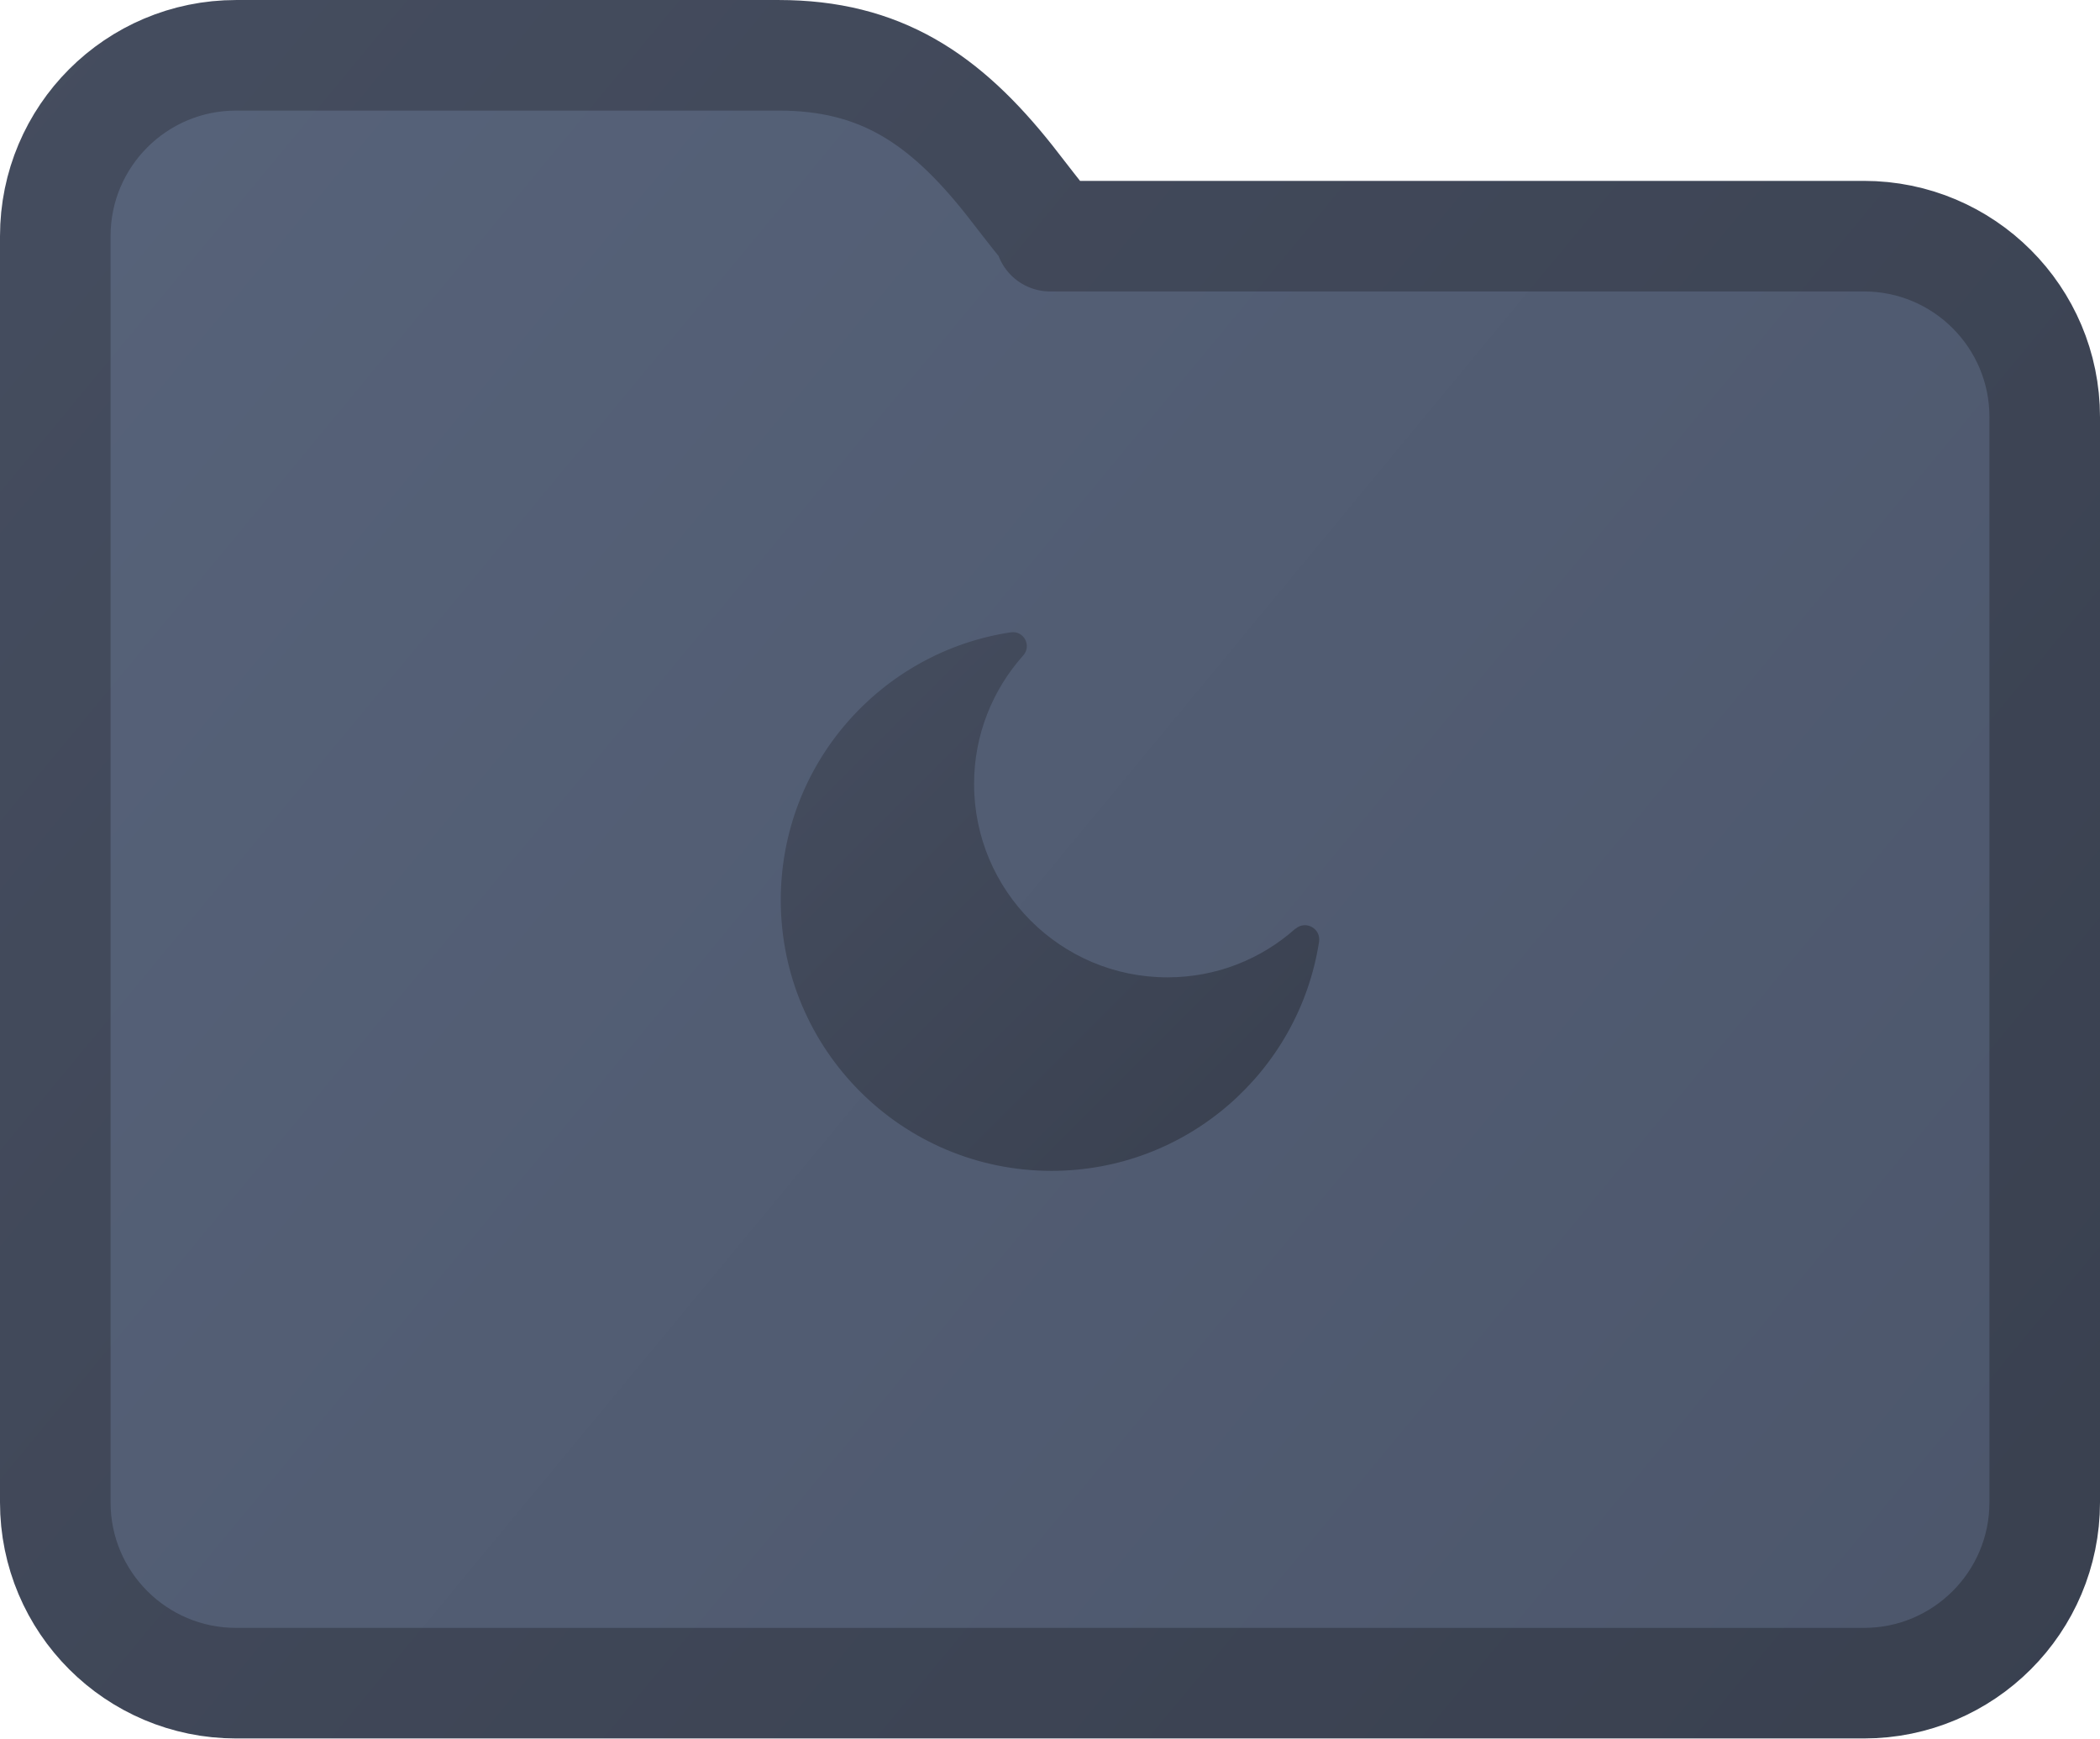
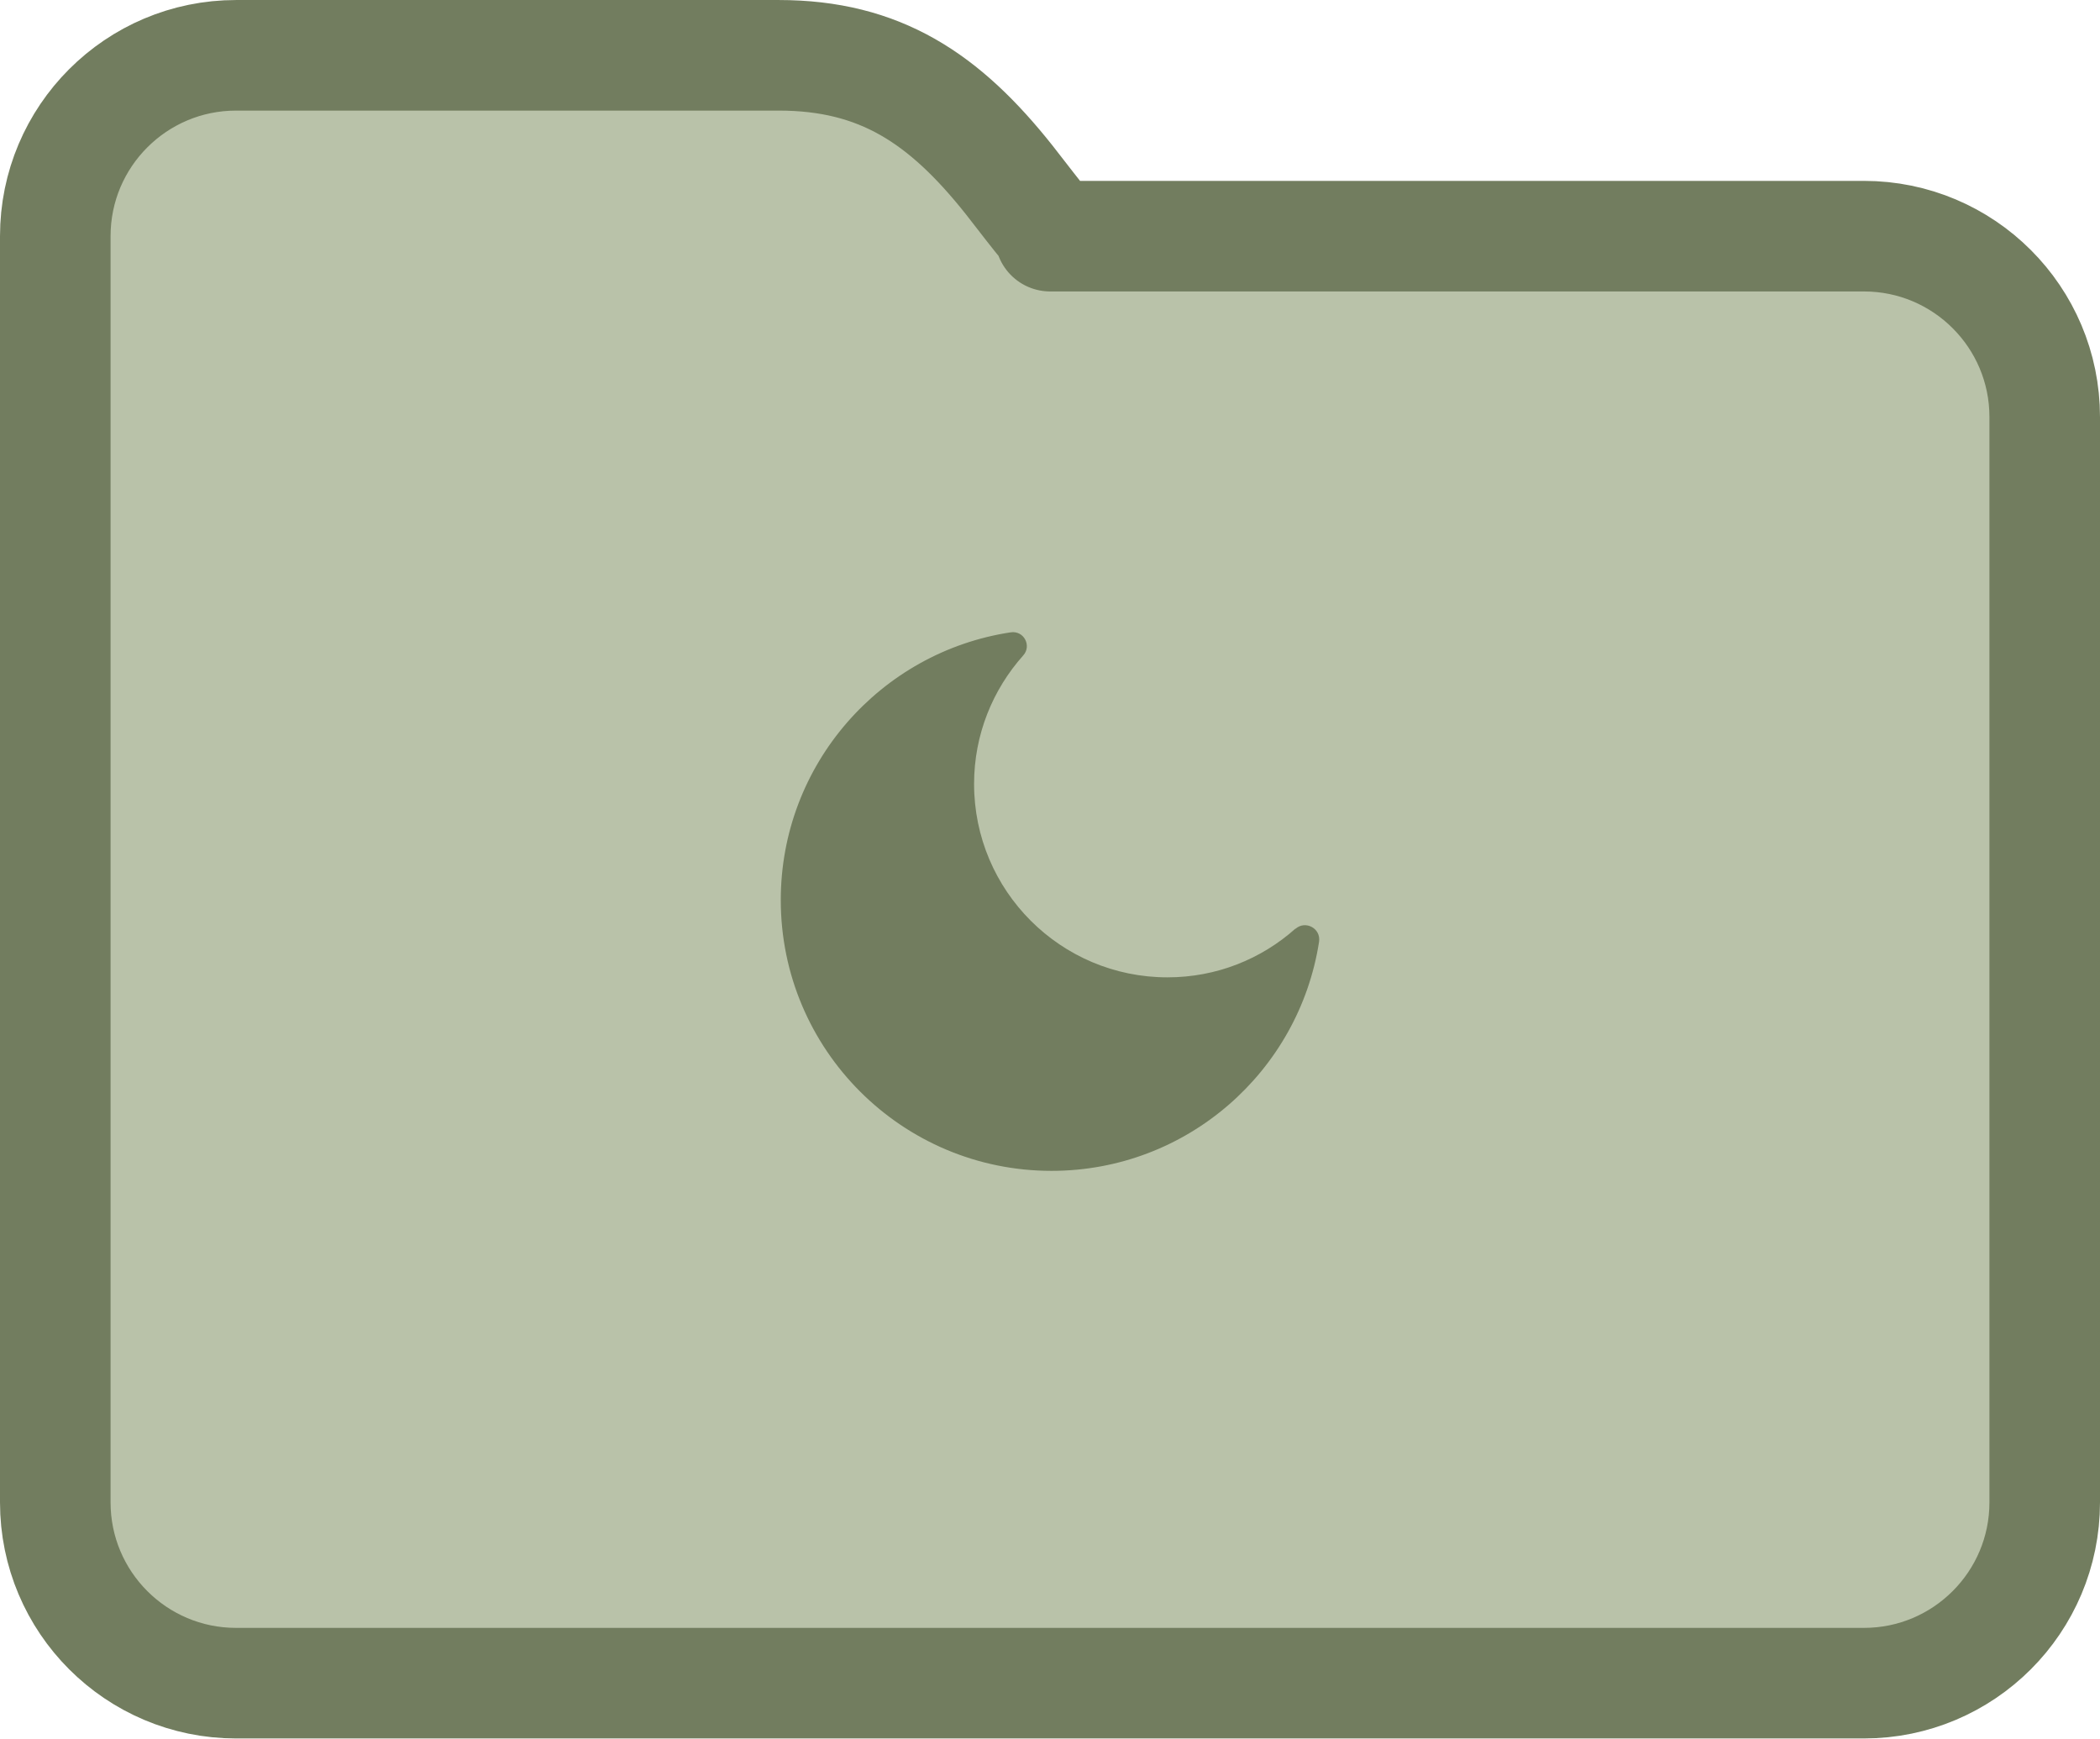
- <svg xmlns="http://www.w3.org/2000/svg" xmlns:xlink="http://www.w3.org/1999/xlink" width="780" height="645.647" viewBox="0 0 23.4 19.369" fill="none" version="1.1" id="svg1" xml:space="preserve">
-   <defs id="defs1">
-     <linearGradient id="linearGradient632">
-       <stop style="stop-color:#454d5f;stop-opacity:1;" offset="0" id="stop631" />
-       <stop style="stop-color:#39404f;stop-opacity:1;" offset="1" id="stop632" />
-     </linearGradient>
-     <linearGradient id="linearGradient612">
-       <stop style="stop-color:#454d5f;stop-opacity:1;" offset="0" id="stop611" />
-       <stop style="stop-color:#39404f;stop-opacity:1;" offset="1" id="stop612" />
-     </linearGradient>
-     <linearGradient id="linearGradient610">
-       <stop style="stop-color:#57637a;stop-opacity:1;" offset="0" id="stop609" />
-       <stop style="stop-color:#4c566b;stop-opacity:1;" offset="1" id="stop610" />
-     </linearGradient>
-     <linearGradient xlink:href="#linearGradient632" id="linearGradient596" gradientUnits="userSpaceOnUse" x1="81.54" y1="29.994" x2="87.54" y2="35.995" gradientTransform="translate(-72.84,-22.95)" />
-     <linearGradient xlink:href="#linearGradient610" id="linearGradient625" gradientUnits="userSpaceOnUse" gradientTransform="translate(-0.2999963,-22.95)" x1="0.3" y1="22.95" x2="23.7" y2="42.319" />
-     <linearGradient xlink:href="#linearGradient612" id="linearGradient626" gradientUnits="userSpaceOnUse" gradientTransform="translate(-0.2999963,-22.95)" x1="0.3" y1="22.95" x2="23.7" y2="42.319" />
-   </defs>
-   <path fill-rule="evenodd" clip-rule="evenodd" d="m 20.769,2.631 c 1.113,0 2.015,0.902 2.015,2.015 V 16.738 c 0,1.113 -0.902,2.015 -2.015,2.015 H 2.631 c -1.113,0 -2.015,-0.902 -2.015,-2.015 V 2.631 c 0,-1.113 0.902,-2.015 2.015,-2.015 h 6.046 c 1.129,0 1.847,0.479 2.569,1.389 0.02,0.025 0.068,0.087 0.122,0.157 0.076,0.098 0.163,0.21 0.194,0.248 0.031,0.039 0.058,0.071 0.079,0.097 0.089,0.108 0.101,0.123 0.061,0.124 z" fill="#000000" id="path624" style="fill:url(#linearGradient625);fill-opacity:1;stroke:url(#linearGradient626);stroke-width:1.232;stroke-linejoin:round;stroke-dasharray:none" />
+ <svg xmlns="http://www.w3.org/2000/svg" width="780" height="645.647" viewBox="0 0 23.4 19.369" fill="none" version="1.1" id="svg1" xml:space="preserve">
+   <defs id="defs1" />
+   <path fill-rule="evenodd" clip-rule="evenodd" d="m 20.769,2.631 c 1.113,0 2.015,0.902 2.015,2.015 V 16.738 c 0,1.113 -0.902,2.015 -2.015,2.015 H 2.631 c -1.113,0 -2.015,-0.902 -2.015,-2.015 V 2.631 c 0,-1.113 0.902,-2.015 2.015,-2.015 h 6.046 c 1.129,0 1.847,0.479 2.569,1.389 0.02,0.025 0.068,0.087 0.122,0.157 0.076,0.098 0.163,0.21 0.194,0.248 0.031,0.039 0.058,0.071 0.079,0.097 0.089,0.108 0.101,0.123 0.061,0.124 z" fill="#000000" id="path624" style="fill:#b9c2a9;fill-opacity:1;stroke:#727d5f;stroke-width:1.232;stroke-linejoin:round;stroke-dasharray:none;stroke-opacity:1" />
  <style type="text/css" id="style1">
	.st0{fill:#000000;}
</style>
  <style type="text/css" id="style1-6">
	.puchipuchi_een{fill:#111918;}
</style>
-   <path class="puchipuchi_een" d="m 14.436,10.348 c 0.109,-0.097 0.285,-0.006 0.262,0.145 -0.224,1.445 -1.473,2.552 -2.981,2.552 -1.666,0 -3.017,-1.351 -3.017,-3.017 0,-1.512 1.112,-2.764 2.562,-2.983 0.148,-0.022 0.236,0.15 0.14,0.257 -0.34,0.381 -0.548,0.882 -0.548,1.432 0,1.19 0.965,2.155 2.155,2.155 0.548,0 1.047,-0.205 1.426,-0.543 z" id="path596" style="fill:url(#linearGradient596);stroke-width:0.215" />
+   <path class="puchipuchi_een" d="m 14.436,10.348 c 0.109,-0.097 0.285,-0.006 0.262,0.145 -0.224,1.445 -1.473,2.552 -2.981,2.552 -1.666,0 -3.017,-1.351 -3.017,-3.017 0,-1.512 1.112,-2.764 2.562,-2.983 0.148,-0.022 0.236,0.15 0.14,0.257 -0.34,0.381 -0.548,0.882 -0.548,1.432 0,1.19 0.965,2.155 2.155,2.155 0.548,0 1.047,-0.205 1.426,-0.543 z" id="path596" style="fill:#727d5f;stroke-width:0.215;fill-opacity:1" />
</svg>
